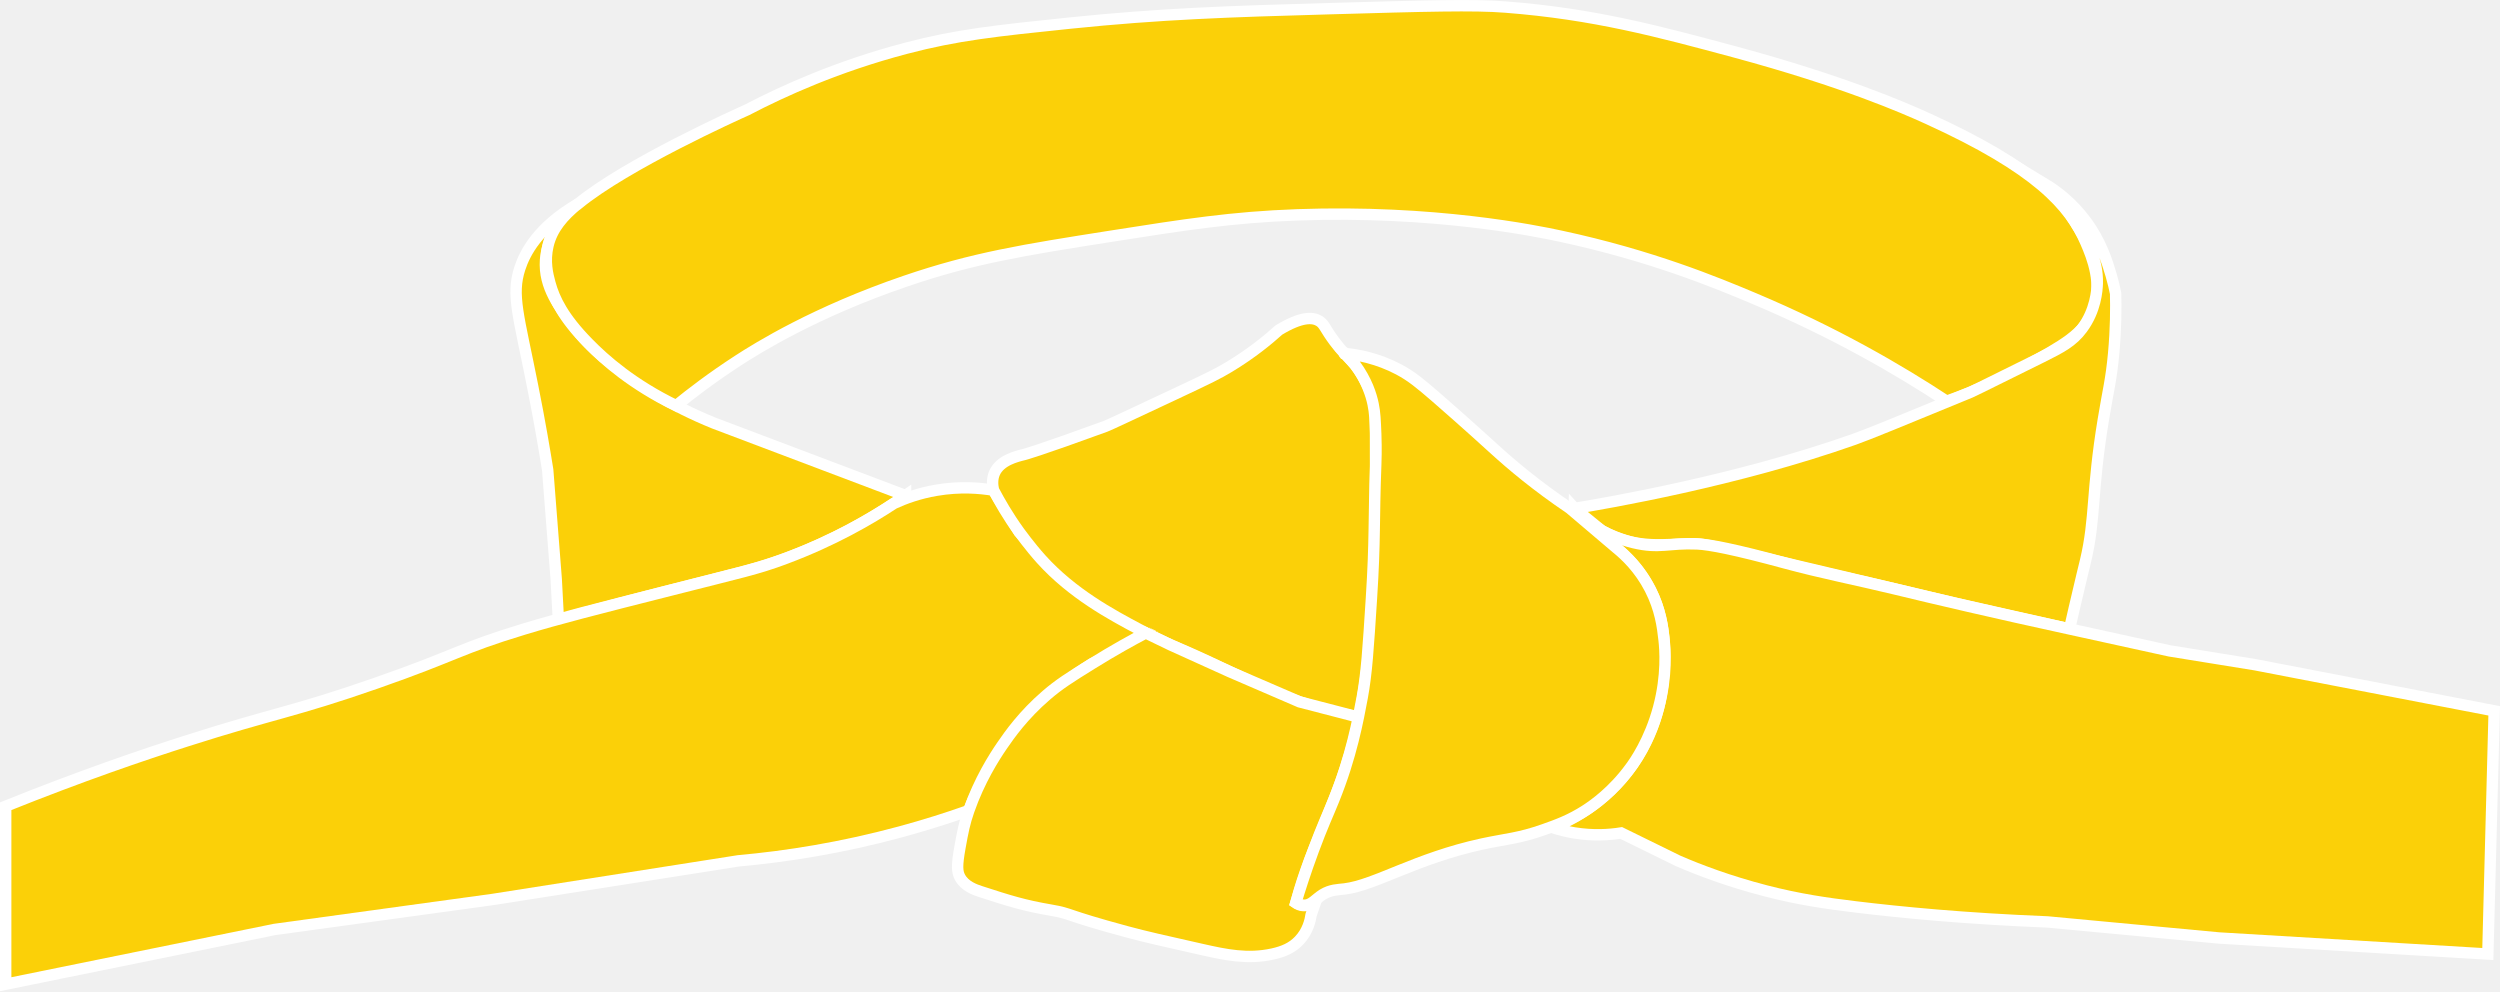
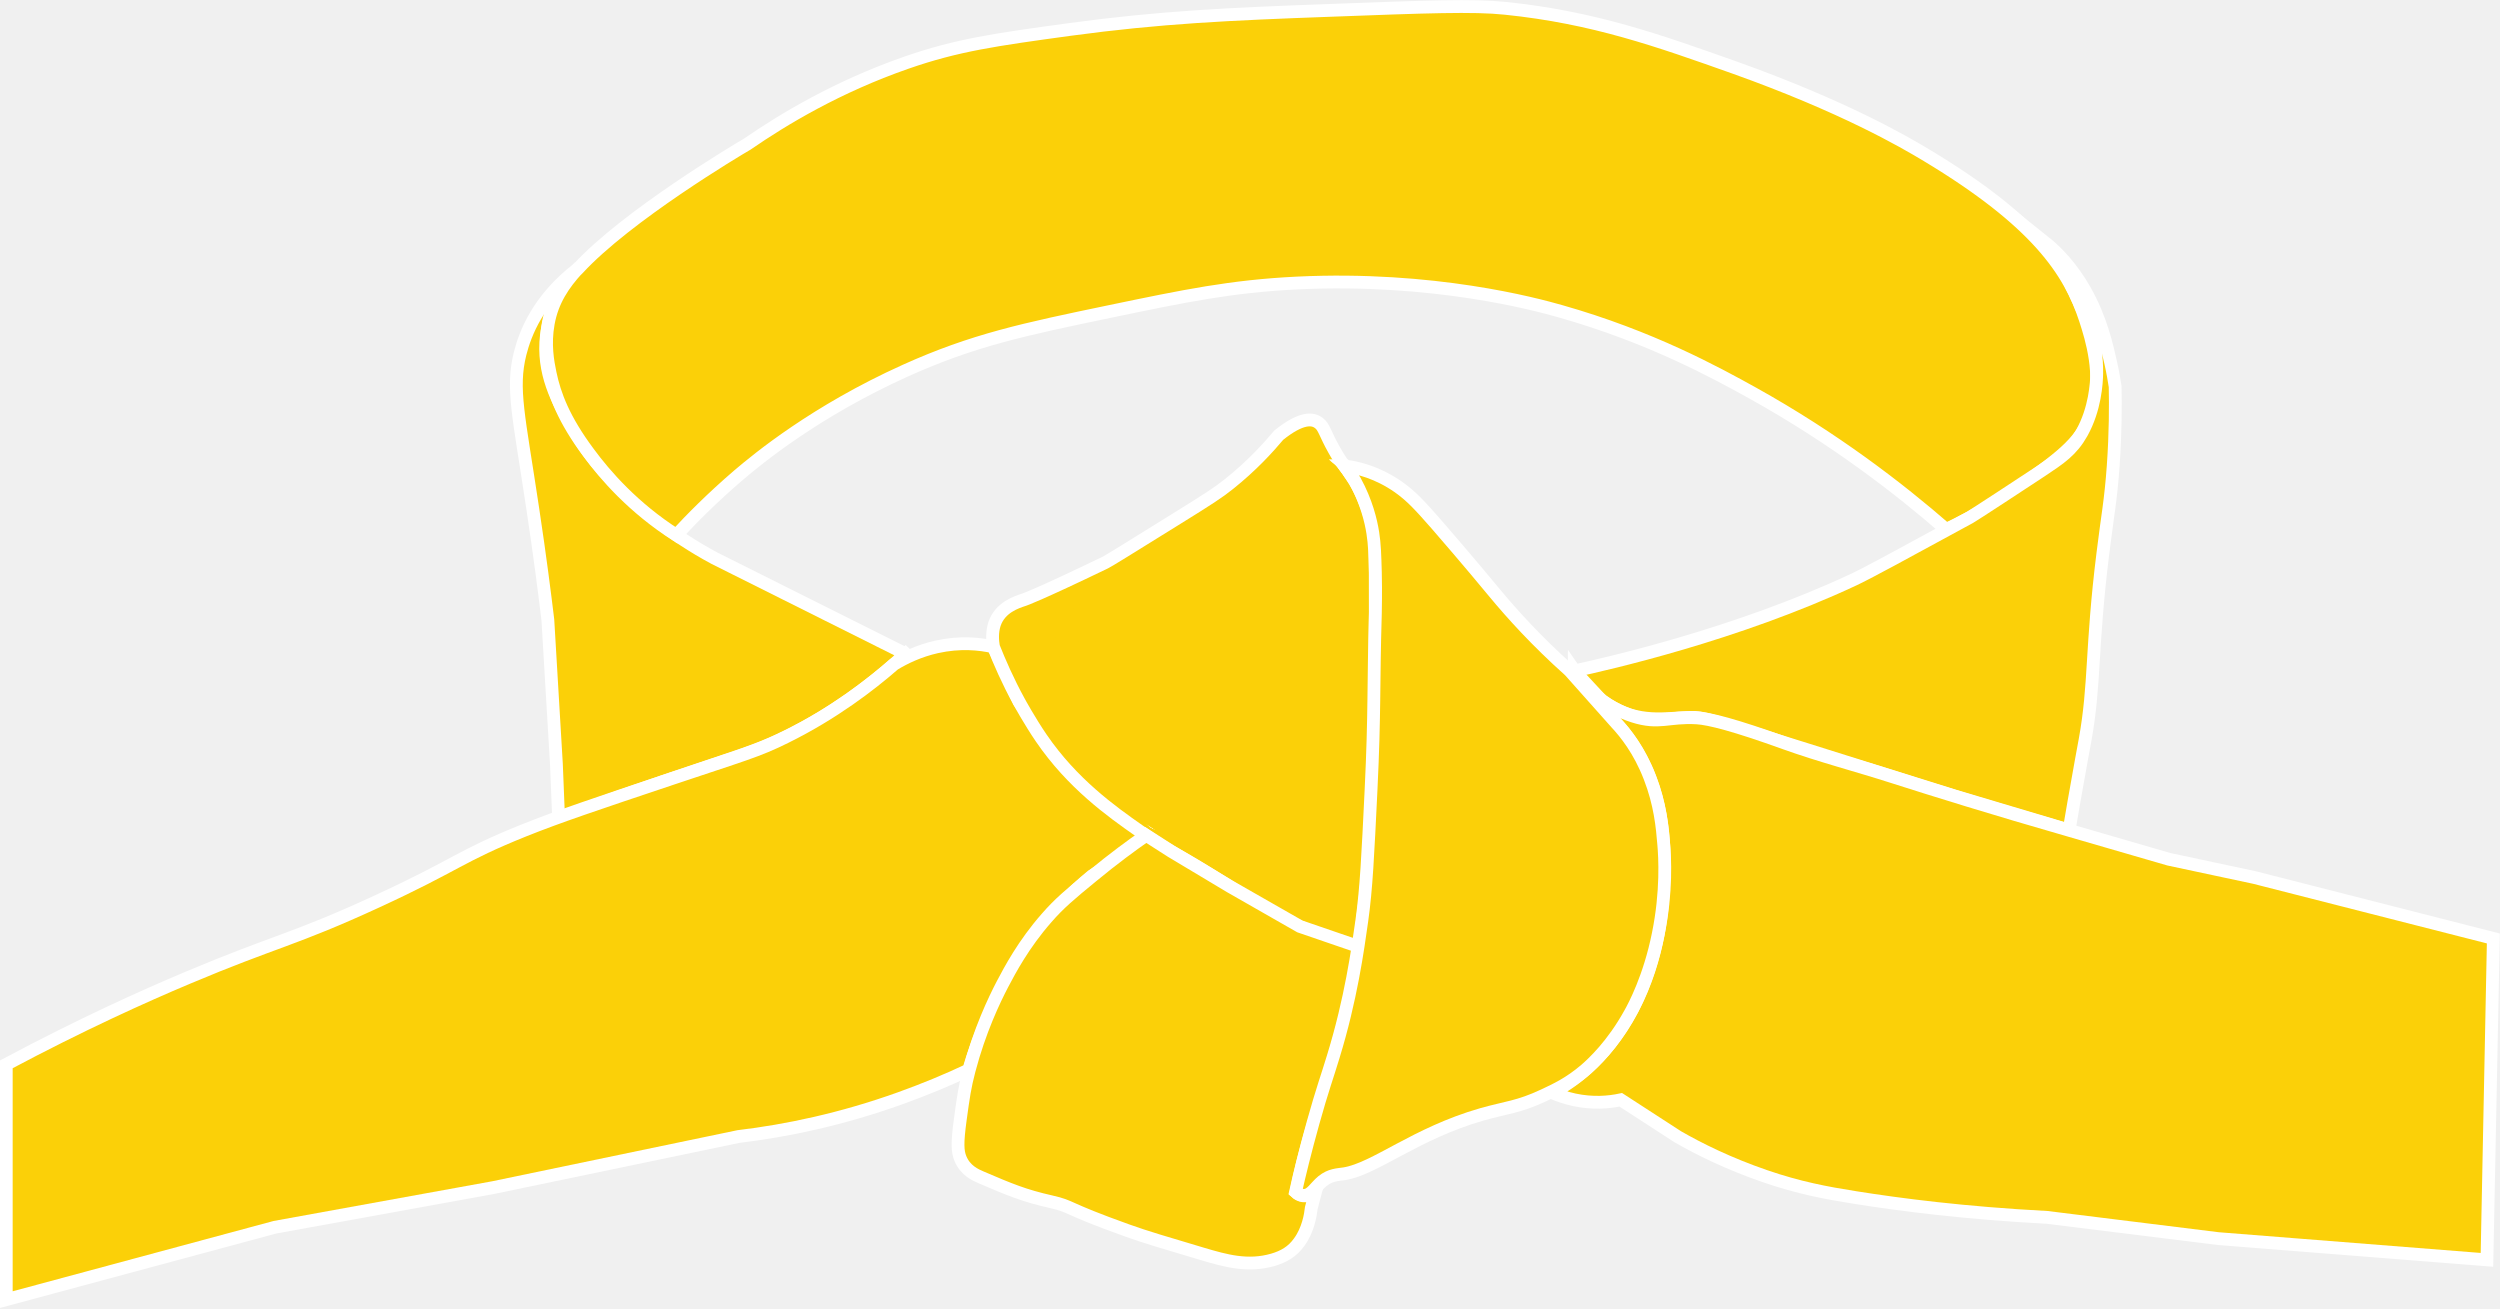
- <svg xmlns="http://www.w3.org/2000/svg" id="a" viewBox="0 0 219.7 87.1">
+ <svg xmlns="http://www.w3.org/2000/svg" id="a" viewBox="0 0 195.4 102.25">
  <defs>
    <style>.b{fill:#fff;}.c,.d{fill:#fbd008;}.d{stroke:#fff;stroke-miterlimit:10;}</style>
  </defs>
  <g>
-     <path class="d" d="M79.58,43.55c-5.61-2.12-11.21-4.24-16.82-6.36-3.83-1.55-6.6-3.37-8.41-4.75-2.06-1.56-3.08-2.69-3.77-3.58-1.39-1.8-2.81-3.63-2.64-6.02,.19-2.57,2.1-4.3,2.82-4.9-3.51,2.05-4.64,4.3-5.08,5.65-.76,2.34-.11,4.1,1.13,10.36,.63,3.15,1.06,5.72,1.32,7.34l.75,9.6,.19,3.58c2.06-.56,5.27-1.43,9.23-2.45,6.33-1.63,7.81-1.92,10.17-2.75,2.74-.96,6.65-2.63,11.11-5.73h0Z" />
-     <path class="d" d="M50.77,17.94c4.27-3.51,13.99-7.89,14.87-8.28,3.2-1.67,7.95-3.83,13.99-5.42,4.45-1.17,7.82-1.53,14.39-2.21,7.98-.82,13.96-1.02,22.88-1.27,8.41-.24,12.61-.36,15.39-.14,7.78,.6,13.47,2.14,20.19,3.95,9.51,2.57,14.83,4.9,16.9,5.84,9.61,4.37,12.54,7.68,13.93,10.92,.53,1.23,1.54,3.67,.61,6.03-.78,1.98-2.55,2.97-6.07,4.89-1.72,.93-3.99,2.03-6.78,3.01-4.19-2.76-9.87-6.06-16.95-9.04-3.28-1.38-9.02-3.76-16.95-5.46-2.21-.48-11.18-2.31-23.16-1.88-5.78,.21-9.89,.86-16.38,1.88-7.68,1.21-12.1,1.91-18.07,3.95-7.9,2.7-12.95,5.84-14.69,6.97-2.31,1.5-4.15,2.91-5.45,3.97-3.79-1.83-6.28-4.01-7.72-5.49-2.19-2.23-2.98-3.85-3.37-5.27-.21-.77-.5-1.92-.17-3.31,.36-1.52,1.35-2.62,2.59-3.64h.02Z" />
-     <path class="d" d="M138.37,44.68c2.83-.47,14.22-2.41,24.57-6.07,1.16-.41,4.19-1.65,10.23-4.14,0,0,.3-.12,6.27-3.09,1.68-.84,2.69-1.35,3.55-2.52,1.17-1.58,1.3-3.32,1.32-3.96,.05-2.12-.89-3.65-1.95-5.38-.95-1.55-1.97-2.67-2.69-3.38,1.16,.7,2.47,1.74,3.6,3.25,1.39,1.85,1.93,3.68,2.26,4.8,.19,.65,.31,1.2,.39,1.6,.03,1.23,.03,3.05-.17,5.25-.22,2.39-.49,3.27-.91,5.84-1.04,6.29-.68,8.7-1.56,12.39-.07,.31-.47,1.9-.99,4.16l-.42,1.84c-3.34-.75-6.68-1.51-10.03-2.26-1.78-.42-12.66-2.99-13.13-3.11-8.71-2.06-9.04-2.14-10.17-2.12-2.17,.05-4.56,.45-7.2-.85-1.39-.68-2.36-1.59-2.97-2.26h0Z" />
-     <path class="d" d="M87.3,43.08c-1.18-.2-2.93-.35-4.99,0-1.55,.26-2.82,.73-3.75,1.16-2.08,1.37-5.31,3.26-9.54,4.84-2.51,.94-3.83,1.19-9.99,2.76-6.65,1.68-9.97,2.53-12.97,3.44-5.77,1.75-5.86,2.26-12.99,4.75-7.31,2.55-8.93,2.61-16.66,5.08-3.83,1.22-9.32,3.09-15.91,5.74v15.64l23.63-4.81,19.2-2.64,21.56-3.39c4.24-.38,9.05-1.14,14.22-2.54,2.13-.58,4.14-1.21,6.02-1.88,.78-1.97,2.19-4.84,4.71-7.72,2.18-2.5,4.44-4.14,6.12-5.18l5.18-2.54c-1.88-1.02-4.05-2.36-6.31-4.14-2.14-1.68-3.88-3.38-5.27-4.9l-2.26-3.67h0Z" />
-     <path class="d" d="M138.37,44.68l2.43,1.98c.62,.32,1.56,.74,2.76,1.03,2.3,.55,3.06,0,5.59,.11,1.1,.05,3.33,.48,7.7,1.67,3.16,.86,6.39,1.49,9.57,2.26,3.62,.88,8.82,2.1,15.44,3.54,2.93,.64,5.87,1.29,8.8,1.93l7.54,1.22,20.99,4.05-.56,21.37-23.63-1.41-15.06-1.41c-7.29-.29-12.97-.85-16.85-1.32-2.57-.31-4.96-.65-7.91-1.41-3.25-.84-5.88-1.84-7.72-2.64l-4.99-2.45c-1.05,.17-2.47,.26-4.1,0-.72-.12-1.37-.29-1.93-.47,1.31-.51,4.59-2,7.06-5.55,2.42-3.49,2.66-6.94,2.73-8.19,.1-1.73,.28-5.02-1.79-8.19-1.09-1.67-2.41-2.71-3.29-3.29l-2.78-2.82h0Z" />
-     <path class="d" d="M118.81,31.76c-.45-.51-.88-.86-1.55-1.77-.83-1.11-.87-1.51-1.34-1.79-.55-.33-1.55-.4-3.53,.8-.92,.83-2.39,2.05-4.38,3.25-.98,.59-1.67,.93-4.8,2.4-3.86,1.81-5.79,2.72-6.07,2.82-6,2.19-7.13,2.47-7.13,2.47-.69,.17-2.12,.51-2.61,1.62-.24,.55-.18,1.12-.09,1.51,.52,.99,1.25,2.27,2.26,3.67,0,0,.93,1.29,1.93,2.4,2.73,3.03,6.18,4.88,8.61,6.17,3.05,1.61,2.74,1.26,6.28,2.92,4.24,1.98,4.93,2.41,6.73,3.07,2.63,.96,4.87,1.46,6.33,1.74,.29-1.59,.7-4.04,.99-7.06,.1-1.07,.34-3.74,.42-11.3,.02-2.22,.04-5.29,0-8.97-.57-1.99-1.38-3.2-2.05-3.95h0Z" />
-     <path class="d" d="M100.69,55.62c-1.18,.62-2.82,1.52-4.73,2.71-1.92,1.19-2.9,1.81-4.01,2.77-2.02,1.74-3.22,3.45-3.88,4.41-.72,1.05-2,3.06-2.93,5.72-.38,1.09-.52,1.81-.78,3.25-.29,1.61-.25,2.14,0,2.61,.43,.8,1.32,1.1,1.84,1.27,2.5,.81,3.75,1.21,6.14,1.62,1.96,.34,1.01,.37,6.71,1.91,1.63,.44,3.28,.81,6.57,1.55,2.08,.47,4.01,.88,6.21,.4,.96-.21,1.72-.54,2.33-1.18,.78-.81,.99-1.79,1.06-2.26l.56-1.62s-.27,.64-.92,.78c-.52,.11-.92-.16-.99-.21,.16-.59,.44-1.57,.85-2.75,.54-1.58,.93-2.39,1.84-4.66,.65-1.62,.99-2.47,1.34-3.46,.45-1.27,1.04-3.11,1.55-5.44l-5.24-1.36-6.14-2.65-5.19-2.35-2.19-1.06h0Z" />
-     <path class="d" d="M118.16,31.06c1.17,.11,2.91,.43,4.75,1.4,1.13,.6,1.87,1.22,3.32,2.47,2.73,2.38,4.8,4.27,5.15,4.59,1.47,1.34,3.64,3.17,6.57,5.15,1.37,1.16,2.74,2.33,4.11,3.49,.78,.63,2.02,1.79,2.95,3.6,.91,1.77,1.1,3.31,1.23,4.48,.09,.8,.28,3.1-.48,5.94-.77,2.88-2.11,4.79-2.47,5.27-1.55,2.13-3.26,3.31-3.92,3.74-1.39,.9-2.58,1.32-3.68,1.71-2.23,.79-3.31,.81-5.44,1.27-5.84,1.27-9.39,3.62-12.09,3.95-.59,.07-1.22,.06-1.92,.49-.64,.4-.98,.94-1.62,.94-.32,0-.58-.13-.74-.23,.32-1.07,.83-2.68,1.54-4.6,.79-2.14,1.29-3.18,1.78-4.4,1.55-3.82,2.15-7.1,2.51-9.03,.39-2.11,.53-4.3,.81-8.68,.34-5.28,.19-6.84,.38-11.76,.01-.27,.05-1.32,0-2.72-.05-1.17-.07-1.85-.23-2.61-.17-.82-.56-2.07-1.58-3.47l-.91-1h-.02Z" />
+     <path class="d" d="M70.79,51.11c-4.99-2.49-9.96-4.98-14.95-7.48-3.4-1.82-5.87-3.96-7.48-5.58-1.83-1.83-2.74-3.16-3.35-4.21-1.24-2.12-2.5-4.27-2.35-7.08,.17-3.02,1.87-5.06,2.51-5.76-3.12,2.41-4.12,5.06-4.52,6.64-.68,2.75-.1,4.82,1,12.18,.56,3.7,.94,6.72,1.17,8.63l.67,11.29,.17,4.21c1.83-.66,4.68-1.68,8.2-2.88,5.63-1.92,6.94-2.26,9.04-3.23,2.44-1.13,5.91-3.09,9.88-6.74h0Z" />
+     <path class="d" d="M45.18,21c3.8-4.13,12.44-9.28,13.22-9.73,2.84-1.96,7.07-4.5,12.44-6.37,3.96-1.38,6.95-1.8,12.79-2.6,7.09-.96,12.41-1.2,20.34-1.49,7.48-.28,11.21-.42,13.68-.16,6.92,.71,11.97,2.52,17.95,4.64,8.45,3.02,13.18,5.76,15.02,6.87,8.54,5.14,11.15,9.03,12.38,12.84,.47,1.45,1.37,4.31,.54,7.09-.69,2.33-2.27,3.49-5.4,5.75-1.53,1.09-3.55,2.39-6.03,3.54-3.72-3.24-8.77-7.12-15.07-10.63-2.92-1.62-8.02-4.42-15.07-6.42-1.96-.56-9.94-2.72-20.59-2.21-5.14,.25-8.79,1.01-14.56,2.21-6.83,1.42-10.76,2.25-16.06,4.64-7.02,3.17-11.51,6.87-13.06,8.19-2.05,1.76-3.69,3.42-4.84,4.67-3.37-2.15-5.58-4.71-6.86-6.45-1.95-2.62-2.65-4.53-3-6.2-.19-.91-.44-2.26-.15-3.89,.32-1.79,1.2-3.08,2.3-4.28h.02Z" />
+     <path class="d" d="M123.05,52.44c2.52-.55,12.64-2.83,21.84-7.14,1.03-.48,3.72-1.94,9.09-4.87,0,0,.27-.14,5.57-3.63,1.49-.99,2.39-1.59,3.16-2.96,1.04-1.86,1.16-3.9,1.17-4.66,.04-2.49-.79-4.29-1.73-6.33-.84-1.82-1.75-3.14-2.39-3.97,1.03,.82,2.2,2.05,3.2,3.82,1.24,2.18,1.72,4.33,2.01,5.64,.17,.76,.28,1.41,.35,1.88,.03,1.45,.03,3.59-.15,6.17-.2,2.81-.44,3.84-.81,6.87-.92,7.4-.6,10.23-1.39,14.57-.06,.36-.42,2.23-.88,4.89l-.37,2.16c-2.97-.88-5.94-1.78-8.92-2.66-1.58-.49-11.25-3.52-11.67-3.66-7.74-2.42-8.04-2.52-9.04-2.49-1.93,.06-4.05,.53-6.4-1-1.24-.8-2.1-1.87-2.64-2.66h0Z" />
+     <path class="d" d="M77.65,50.56c-1.05-.24-2.6-.41-4.44,0-1.38,.31-2.51,.86-3.33,1.36-1.85,1.61-4.72,3.83-8.48,5.69-2.23,1.11-3.4,1.4-8.88,3.24-5.91,1.98-8.86,2.97-11.53,4.04-5.13,2.06-5.21,2.66-11.55,5.58-6.5,3-7.94,3.07-14.81,5.97-3.4,1.43-8.28,3.63-14.14,6.75v18.39l21-5.66,17.07-3.1,19.16-3.99c3.77-.45,8.04-1.34,12.64-2.99,1.89-.68,3.68-1.42,5.35-2.21,.69-2.32,1.95-5.69,4.19-9.08,1.94-2.94,3.95-4.87,5.44-6.09l4.6-2.99c-1.67-1.2-3.6-2.77-5.61-4.87-1.9-1.98-3.45-3.97-4.68-5.76l-2.01-4.31h0Z" />
+     <path class="d" d="M123.05,52.44l2.16,2.33c.55,.38,1.39,.87,2.45,1.21,2.04,.65,2.72,0,4.97,.13,.98,.06,2.96,.56,6.84,1.96,2.81,1.01,5.68,1.75,8.51,2.66,3.22,1.03,7.84,2.47,13.72,4.16,2.6,.75,5.22,1.52,7.82,2.27l6.7,1.43,18.66,4.76-.5,25.12-21-1.66-13.39-1.66c-6.48-.34-11.53-1-14.98-1.55-2.28-.36-4.41-.76-7.03-1.66-2.89-.99-5.23-2.16-6.86-3.1l-4.44-2.88c-.93,.2-2.2,.31-3.64,0-.64-.14-1.22-.34-1.72-.55,1.16-.6,4.08-2.35,6.28-6.53,2.15-4.1,2.36-8.16,2.43-9.63,.09-2.03,.25-5.9-1.59-9.63-.97-1.96-2.14-3.19-2.92-3.87l-2.47-3.32h0Z" />
+     <path class="d" d="M105.66,37.25c-.4-.6-.78-1.01-1.38-2.08-.74-1.31-.77-1.78-1.19-2.1-.49-.39-1.38-.47-3.14,.94-.82,.98-2.12,2.41-3.89,3.82-.87,.69-1.48,1.09-4.27,2.82-3.43,2.13-5.15,3.2-5.4,3.32-5.33,2.57-6.34,2.9-6.34,2.9-.61,.2-1.88,.6-2.32,1.9-.21,.65-.16,1.32-.08,1.78,.46,1.16,1.11,2.67,2.01,4.31,0,0,.83,1.52,1.72,2.82,2.43,3.56,5.49,5.74,7.65,7.25,2.71,1.89,2.44,1.48,5.58,3.43,3.77,2.33,4.38,2.83,5.98,3.61,2.34,1.13,4.33,1.72,5.63,2.05,.26-1.87,.62-4.75,.88-8.3,.09-1.26,.3-4.4,.37-13.29,.02-2.61,.04-6.22,0-10.55-.51-2.34-1.23-3.76-1.82-4.64h0Z" />
+     <path class="d" d="M89.56,65.3c-1.05,.73-2.51,1.79-4.2,3.19-1.71,1.4-2.58,2.13-3.56,3.26-1.8,2.05-2.86,4.06-3.45,5.18-.64,1.23-1.78,3.6-2.6,6.72-.34,1.28-.46,2.13-.69,3.82-.26,1.89-.22,2.52,0,3.07,.38,.94,1.17,1.29,1.64,1.49,2.22,.95,3.33,1.42,5.46,1.9,1.74,.4,.9,.44,5.96,2.25,1.45,.52,2.92,.95,5.84,1.82,1.85,.55,3.56,1.03,5.52,.47,.85-.25,1.53-.63,2.07-1.39,.69-.95,.88-2.1,.94-2.66l.5-1.9c-.02,.06-.24,.75-.82,.92-.46,.13-.82-.19-.88-.25,.14-.69,.39-1.85,.76-3.23,.48-1.86,.83-2.81,1.64-5.48,.58-1.9,.88-2.9,1.19-4.07,.4-1.49,.92-3.66,1.38-6.4l-4.66-1.6-5.46-3.12-4.61-2.76-1.95-1.25h0Z" />
+     <path class="d" d="M105.09,36.42c1.04,.13,2.59,.51,4.22,1.65,1,.71,1.66,1.43,2.95,2.9,2.43,2.8,4.27,5.02,4.58,5.4,1.31,1.58,3.24,3.73,5.84,6.05,1.22,1.36,2.44,2.74,3.65,4.1,.69,.74,1.8,2.1,2.62,4.23,.81,2.08,.98,3.89,1.09,5.27,.08,.94,.25,3.64-.43,6.98-.68,3.39-1.88,5.63-2.2,6.2-1.38,2.5-2.9,3.89-3.48,4.4-1.24,1.06-2.29,1.55-3.27,2.01-1.98,.93-2.94,.95-4.84,1.49-5.19,1.49-8.35,4.26-10.75,4.64-.52,.08-1.08,.07-1.71,.58-.57,.47-.87,1.11-1.44,1.11-.28,0-.52-.15-.66-.27,.28-1.26,.74-3.15,1.37-5.41,.7-2.52,1.15-3.74,1.58-5.17,1.38-4.49,1.91-8.35,2.23-10.62,.35-2.48,.47-5.06,.72-10.2,.3-6.21,.17-8.04,.34-13.83,0-.32,.04-1.55,0-3.2-.04-1.38-.06-2.18-.2-3.07-.15-.96-.5-2.43-1.4-4.08l-.81-1.18h-.02Z" />
  </g>
-   <path class="b" d="M102.07,55.52c1.93,0,1.93-3,0-3s-1.93,3,0,3h0Z" />
-   <path class="b" d="M102.07,55.49c1.93,0,1.93-3,0-3s-1.93,3,0,3h0Z" />
-   <path class="b" d="M102,55.49c1.93,0,1.93-3,0-3s-1.93,3,0,3h0Z" />
-   <path class="b" d="M102,55.49c1.93,0,1.93-3,0-3s-1.93,3,0,3h0Z" />
-   <path class="b" d="M102.04,55.45c1.93,0,1.93-3,0-3s-1.93,3,0,3h0Z" />
-   <path class="b" d="M102.07,55.45c1.93,0,1.93-3,0-3s-1.93,3,0,3h0Z" />
-   <path class="b" d="M104.7,54.44c2.91,.03,5.85-.47,8.56-1.52,.41-.16,.83-.3,1.18-.57,.55-.43,.76-1.11,.63-1.78-.17-.85-1.02-1.4-1.69-1.86-1.21-.82-2.6-1.39-3.95-1.89-.81-.3-1.63-.51-2.5-.57-.43-.03-.9,0-1.31,.1-.61,.14-1.03,.49-1.4,.99-.47,.63-.13,1.7,.54,2.05,.78,.41,1.55,.14,2.05-.54-.59,.36-.72,.49-.39,.39-.14,.02-.16,.02-.04,0,.16,0,.32-.01,.48,0,.08,0,.16,0,.24,.02-.14-.02-.11-.02,.07,.02,.16,.03,.31,.07,.47,.11,.65,.17,1.27,.42,1.89,.68,.1,.04,.1,.04,0,0,.07,.03,.14,.06,.22,.09,.17,.07,.33,.15,.5,.23,.28,.13,.56,.28,.84,.43s.54,.31,.8,.49c.13,.09,.26,.18,.38,.27-.1-.07-.08-.05,.06,.06,.18,.19,.14,.1-.13-.26v-.8l.06-.15,.54-.54c-.13,.08-.14,.09,0,.03-.1,.04-.2,.08-.3,.12-.15,.06-.31,.12-.46,.17-.36,.13-.72,.25-1.09,.36-.68,.2-1.37,.38-2.06,.51-.78,.15-1.16,.21-1.87,.28-.76,.07-1.52,.1-2.29,.09s-1.54,.69-1.5,1.5,.66,1.49,1.5,1.5h0Z" />
-   <path class="b" d="M94.3,43.74c1.93,0,1.93-3,0-3s-1.93,3,0,3h0Z" />
-   <path class="b" d="M93.54,43.57s.04,.02,.06,.04l-.3-.23s.06,.06,.09,.1l-.23-.3c.06,.08,.1,.16,.16,.24,.08,.11,.19,.28,.31,.39,.05,.05,.13,.1,.17,.13,.03,.02,.11,.1,.17,.13,.01,0,.02,.01,.03,.02,.12,.06,.26,.12,.39,.16,.03,0,.05,.02,.08,.02,.12,.02,.29,.05,.42,.06,.01,0,.03,0,.04,0,.18,0,.38-.02,.55-.08s.34-.12,.49-.21c.12-.08,.23-.18,.35-.27,.03-.02,.05-.05,.08-.07,.04-.04,.08-.08,.11-.13,.11-.14,.23-.29,.33-.43,.01-.02,.03-.04,.04-.06,0-.01,.01-.03,.02-.04,.06-.11,.12-.26,.16-.38,0-.03,.02-.05,.02-.08-.05,.29,.06-.3,.05-.42,0-.07-.02-.15-.03-.22,0-.07-.01-.15-.03-.22-.03-.14-.1-.29-.18-.41-.06-.09-.17-.24-.25-.32h0c-.1-.09-.2-.17-.31-.25-.07-.04-.14-.07-.22-.1s-.16-.08-.25-.1c-.26-.05-.52-.08-.79-.1-.14-.01-.28-.02-.42,0s-.29,.03-.42,.06c-.02,0-.04,0-.05,.01h-.03l-.02,.02-.36,.15-.03,.02c-.06,.04-.11,.08-.17,.13-.06,.04-.11,.08-.16,.13l-.02,.02-.23,.3s-.01,.02-.02,.03c-.11,.17-.17,.36-.18,.56-.04,.2-.04,.4,.03,.6,.05,.2,.14,.37,.27,.51,.11,.16,.25,.29,.42,.39l.36,.15c.27,.07,.53,.07,.8,0l.36-.15c.23-.13,.4-.31,.54-.54,0-.01,.01-.02,.02-.03l-.23,.3s.02-.02,.04-.03l-.3,.23s.03-.02,.04-.02l-.36,.15s.07-.02,.1-.03l-.4,.05c.22-.03,.46,0,.69,.03l-.4-.05c.07,0,.14,.02,.2,.04l-.36-.15s.03,.01,.05,.02l-.3-.23s.02,.01,.03,.02l-.23-.3s.01,.02,.02,.03l-.15-.36s0,.02,.01,.04l-.05-.4s0,.03,0,.04l.05-.4s-.01,.05-.02,.08l.15-.36c-.04,.09-.11,.17-.17,.25l.23-.3c-.06,.07-.12,.14-.19,.2l.3-.23s-.08,.05-.13,.07l.36-.15s-.09,.03-.14,.04l.4-.05s-.08,0-.12,0l.4,.05s-.05-.01-.08-.02l.36,.15s-.05-.03-.08-.04l.3,.23s-.07-.06-.09-.1l.23,.3c-.05-.07-.1-.15-.15-.22-.2-.29-.39-.52-.7-.69-.17-.11-.36-.17-.56-.18-.2-.04-.4-.04-.6,.03-.2,.05-.37,.14-.51,.27-.16,.11-.29,.25-.39,.42l-.15,.36c-.07,.27-.07,.53,0,.8l.15,.36c.13,.23,.31,.4,.54,.54h0Z" />
-   <path class="c" d="M94.67,44.04c1.93,0,1.93-3,0-3s-1.93,3,0,3h0Z" />
-   <path class="c" d="M93.93,40.17c-.21,.07-.42,.14-.64,.22-.32,.11-.57,.23-.81,.46-.41,.39-.54,1.02-.4,1.56,.22,.83,1.05,1.31,1.82,1.55,.18,.06,.37,.1,.55,.13,.31,.05,.63,.12,.95,.12,.41,0,.87-.09,1.21-.33,.27-.18,.48-.37,.65-.65,.19-.32,.22-.58,.27-.94,0-.21-.04-.4-.13-.58-.06-.19-.16-.35-.31-.48-.26-.26-.69-.46-1.06-.44s-.79,.14-1.06,.44l-.23,.3c-.14,.23-.2,.49-.2,.76v.04l.05-.4s-.01,.05-.02,.07l.15-.36s-.03,.06-.05,.09l.23-.3s-.06,.07-.1,.1l.3-.23s-.08,.05-.13,.07l.36-.15c-.05,.02-.1,.03-.15,.04l.4-.05c-.13,.02-.26,0-.4,0l.4,.05c-.38-.05-.76-.12-1.11-.26l.36,.15c-.13-.06-.26-.13-.38-.22l.3,.23s-.08-.06-.12-.1l.23,.3s-.03-.04-.04-.06l.15,.36v-.03l.04,.4v-.03l-.06,.4v-.03l-.15,.36,.02-.03-.23,.3,.02-.02-.3,.23s.03-.02,.05-.03l-.36,.15c.24-.09,.47-.16,.71-.24,.37-.13,.69-.34,.9-.69,.19-.32,.27-.8,.15-1.16s-.34-.71-.69-.9-.77-.28-1.16-.15h0Z" />
-   <path class="c" d="M95.49,40.59c-.29-.14-.5-.22-.82-.23-.29,0-.58,.08-.83,.22-.39,.22-.7,.61-.82,1.04-.09,.32-.13,.74-.11,1.08,.05,.61,.24,1.14,.67,1.59,.34,.35,.75,.55,1.2,.72,.64,.24,1.38,.23,2.03,.08s1.3-.52,1.76-1c.27-.29,.44-.66,.44-1.06,0-.37-.16-.81-.44-1.06s-.66-.46-1.06-.44-.79,.15-1.06,.44c-.07,.08-.15,.14-.23,.21l.3-.23c-.15,.12-.32,.21-.49,.29l.36-.15c-.18,.07-.36,.12-.55,.15l.4-.05c-.21,.03-.41,.03-.62,0l.4,.05c-.18-.03-.34-.07-.51-.14l.36,.15c-.13-.06-.25-.12-.37-.21l.3,.23c-.06-.05-.12-.11-.17-.17l.23,.3c-.04-.05-.07-.11-.1-.17l.15,.36c-.03-.08-.05-.16-.07-.24l.05,.4c-.02-.2,0-.4,.02-.6l-.05,.4s.01-.09,.03-.13l-.15,.36s.02-.05,.04-.08l-.23,.3s.03-.04,.06-.05l-.3,.23,.03-.02-.36,.15h.04l-.4,.04h.04l-.4-.06h.04l-.36-.15,.03,.02c.37,.18,.75,.26,1.16,.15,.35-.1,.73-.36,.9-.69,.18-.35,.28-.77,.15-1.16-.12-.36-.34-.73-.69-.9h0Z" />
-   <path class="c" d="M94.37,40.6l-.15,.26c-.11,.17-.17,.36-.18,.56-.04,.2-.04,.4,.03,.6,.05,.2,.14,.37,.27,.51,.11,.16,.25,.29,.42,.39l.36,.15c.27,.07,.53,.07,.8,0l.36-.15c.23-.13,.4-.31,.54-.54l.15-.26c.11-.17,.17-.36,.18-.56,.04-.2,.04-.4-.03-.6-.05-.2-.14-.37-.27-.51-.11-.16-.25-.29-.42-.39l-.36-.15c-.27-.07-.53-.07-.8,0l-.36,.15c-.23,.13-.4,.31-.54,.54h0Z" />
-   <path class="c" d="M105.17,46.24c-.5,.26-.96,.61-1.36,1.01-1.16,1.18,.37,3.33,1.82,2.36,1.12-.75,1.99-2,1.24-3.36-.66-1.19-2.42-1.38-3.6-1.01-1.33,.42-2.28,1.64-2,3.07,.22,1.14,1.15,2.04,2.18,2.52,2.13,1,4.78,1.07,7.05,.57,1.16-.25,2.32-.71,3.23-1.49,.96-.82,1.58-2.18,1.04-3.4-.61-1.37-2.21-1.84-3.59-1.58-1.3,.25-2.28,1.2-3.1,2.18l2.56,1.06c-.04-.7,.06-1.34-.55-1.93-.57-.55-1.39-.71-2.15-.52-1.12,.28-2.12,1.13-2.59,2.19l2.8,.76c0-.49,.05-.94,.16-1.42l-2.95-.4c0,1.03-.19,2.25,.09,3.25,.35,1.26,1.63,1.82,2.84,1.51,1.81-.46,3.54-1.98,4.67-3.41l-2.51-.66c.28,1.31-.7,3.39,.79,4.26,1.69,.99,2.93-1.22,3.76-2.33l-2.74-.36,1.39,3.34c.66,1.6,2.73,1.32,2.95-.4,.07-.59,.09-1.16,.04-1.75l-2.95,.4c.02,.1,.11,.77,.09,.75-.03-.02,.04-.09,.06-.1,.23-.1,.23-.05,.02-.06-.56,0-1.31,0-1.94,0h-2.17c-.42,0-1.11,.14-1.45-.15l-1.06,2.56c.86,.03,1.71,.04,2.57,.03v-3c-.96,.03-2,.11-2.91-.21l.66,.39-.12-.11,.39,.66-.03-.13v.8l.04-.13-.39,.66c-.37,.15-.43,.19-.18,.12,1.88-.45,1.08-3.35-.8-2.89-.68,.16-1.32,.61-1.53,1.31-.26,.88,.15,1.76,.98,2.14,1.16,.53,2.65,.43,3.89,.39,1.93-.06,1.94-3.04,0-3-.86,.02-1.71,0-2.57-.03-1.26-.05-2.04,1.7-1.06,2.56s1.97,1.02,3.21,1.03c1.17,0,2.33,0,3.5,0s2.28,0,3.12-.89c.92-.98,.83-2.3,.57-3.51-.35-1.63-3.08-1.3-2.95,.4,.05,.59,.03,1.17-.04,1.75l2.95-.4-1.39-3.34c-.52-1.25-1.93-1.44-2.74-.36-.18,.24-.37,.48-.55,.71-.1,.12-.2,.24-.29,.36-.06,.07-.29,.26-.19,.22l1.16-.15-.13-.04,1.05,1.05c-.14-.38,0-1.04,.03-1.49,.04-.63,0-1.25-.13-1.87-.22-1.03-1.81-1.54-2.51-.66-.76,.96-1.64,1.76-2.71,2.35-.12,.06-.23,.13-.35,.19-.27,.14-.11,0-.2,.08-.09,.02-.11,.03-.04,.02,.34-.06,.61,.14,.81,.59-.04,.05,0,.02,0-.11,.1-.75,0-1.59,0-2.35,0-1.66-2.58-2.08-2.95-.4-.16,.73-.25,1.47-.27,2.22-.02,1.4,2.17,2.16,2.8,.76,.13-.29,.21-.46,.43-.63,.26-.21-.25,.24,.2-.12h-.03c.42-.09,.26-.15-.48-.18l-.39-.66c.01-.31,0-.33-.02-.05-.03,.13-.04,.26-.01,.4,.04,.6,.35,1.14,.92,1.37,.52,.21,1.25,.15,1.64-.31,.41-.49,.84-1.08,1.44-1.33,.08-.03,.29-.09,.48-.05-.16-.04,.05,0,.08,.07l-.05-.02c-.12-.11-.17-.25-.16-.4-.15-.15,.14-.15-.1,.03-.04,.03-.11,.12-.14,.15-.23,.21-.58,.37-.86,.48-.63,.25-1.32,.41-2,.48-1.28,.12-2.84,.12-4.02-.44-.26-.12-.47-.29-.62-.42-.14-.12-.03-.13-.06-.11,0,0-.06,.38-.05,.4,.04,.13-.24-.05,.03,.03,.03,0,.29-.03,.33-.03,.04,0,.08,0,.12,.03,.48,.16,.35-.21-.39-1.11v-.04c.08-.06,.04-.03-.11,.08l1.82,2.36c.24-.24,.44-.38,.75-.55,.72-.38,.93-1.38,.54-2.05-.43-.73-1.33-.91-2.05-.54h0Z" />
-   <path class="c" d="M103.48,50.99c-.27,.54-.37,1.11-.22,1.7,.11,.43,.36,.87,.7,1.17,.84,.75,2.03,.82,3,.29,.66-.36,1.13-1.01,1.02-1.79-.11-.83-.8-1.3-1.58-1.44-.85-.15-1.87-.29-2.66,.18-.72,.43-1.05,1.28-.85,2.09s1.01,1.4,1.83,1.39,1.46-.68,1.5-1.5c.07-1.25-1.19-2.03-2.28-2.21-.48-.08-.96-.13-1.41,.14-.51,.31-.79,.81-.82,1.4-.02,.52,.06,1.04,.31,1.5,.52,.95,1.62,1.21,2.62,1.21,.88,0,1.72-.2,2.58-.32l-.4,.05c.11-.01,.21-.01,.31,0l-.4-.05s.09,.02,.13,.04l-.36-.15s.07,.04,.1,.06l-.3-.23s.06,.05,.09,.08l-.23-.3s.06,.09,.09,.15l-.15-.36v.05l-.04-.4s0,.07,0,.11l.05-.4v.06c-.22,.76,.24,1.66,1.03,1.85s1.63-.24,1.85-1.05c.3-1.14-.51-2.27-1.66-2.42-.69-.09-1.35,.13-2.03,.22l.4-.05c-.53,.07-1.08,.11-1.61,.04l.4,.05c-.12-.02-.24-.05-.35-.09l.36,.15c-.09-.04-.17-.08-.25-.14l.3,.23s-.08-.08-.12-.13l.23,.3c-.04-.06-.07-.11-.09-.17l.15,.36c-.02-.07-.04-.13-.05-.19l.05,.4c-.02-.15-.02-.3-.02-.46l-.05,.4v-.04l-.14,.36,.02-.04-.54,.54,.04-.03-.36,.15h.05l-.4,.05s.08,0,.13,.01l-.4-.05c.25,.03,.48,.1,.71,.19l-.36-.15c.12,.05,.23,.11,.34,.19l-.3-.23s.08,.08,.12,.13l-.23-.3s.04,.06,.05,.1l-.15-.36,.02,.05-.05-.4s0,.07,0,.11l1.5-1.5h-.05l.4,.05s-.07-.01-.1-.02l.36,.15s-.06-.03-.09-.05l.3,.23s-.05-.05-.07-.07l.23,.3s-.04-.06-.05-.09l.15,.36s-.02-.07-.03-.1l.05,.4s0-.07,0-.1l-.05,.4v-.05l-.14,.36s.03-.06,.05-.09l-.23,.3s.04-.05,.07-.07l-.3,.23s.08-.06,.13-.08l-.36,.15c.07-.03,.14-.04,.21-.06l-.4,.05c.33-.04,.67,0,.99,.04l-.4-.05c.2,.03,.41,.06,.6,.13l-.36-.15,.04,.02-.3-.23,.04,.03-.23-.3,.02,.04-.2-.76v.04l.21-.76-.02,.04,.23-.3s-.08,.08-.13,.11l.3-.23c-.09,.06-.18,.11-.27,.15l.36-.15c-.1,.04-.2,.07-.3,.08l.4-.05c-.1,.01-.2,.01-.31,0l.4,.05c-.08-.01-.16-.03-.24-.06l.36,.15c-.07-.03-.14-.07-.2-.12l.3,.23c-.06-.05-.11-.1-.16-.16l.23,.3c-.05-.06-.08-.13-.12-.2l.15,.36c-.03-.07-.05-.14-.07-.22l.05,.4c-.01-.08-.01-.15,0-.22l-.05,.4c.01-.08,.03-.14,.06-.22l-.15,.36,.03-.05c.18-.36,.26-.76,.15-1.16-.1-.35-.36-.73-.69-.9-.68-.36-1.67-.21-2.05,.54h0Z" />
-   <path class="c" d="M101.67,54.52c1.93,0,1.93-3,0-3s-1.93,3,0,3h0Z" />
-   <path class="c" d="M101.44,54.89c1.93,0,1.93-3,0-3s-1.93,3,0,3h0Z" />
-   <path class="c" d="M101.52,55.23c1.93,0,1.93-3,0-3s-1.93,3,0,3h0Z" />
-   <path class="c" d="M101.89,55.41c1.93,0,1.93-3,0-3s-1.93,3,0,3h0Z" />
-   <path class="c" d="M102.33,55.63c1.93,0,1.93-3,0-3s-1.93,3,0,3h0Z" />
-   <path class="c" d="M116.22,33.45c1.93,0,1.93-3,0-3s-1.93,3,0,3h0Z" />
-   <path class="c" d="M116.63,33.89c1.93,0,1.93-3,0-3s-1.93,3,0,3h0Z" />
+   <path class="b" d="M90.79,64.93c1.93,0,1.93-3,0-3s-1.93,3,0,3h0Z" />
+   <path class="b" d="M90.79,64.88c1.93,0,1.93-3,0-3s-1.93,3,0,3h0Z" />
+   <path class="b" d="M90.72,64.88c1.93,0,1.93-3,0-3s-1.93,3,0,3h0Z" />
+   <path class="b" d="M90.72,64.88c1.93,0,1.93-3,0-3s-1.93,3,0,3h0Z" />
+   <path class="b" d="M90.75,64.84c1.93,0,1.93-3,0-3s-1.93,3,0,3h0Z" />
+   <path class="b" d="M90.79,64.84c1.93,0,1.93-3,0-3s-1.93,3,0,3h0Z" />
+   <path class="b" d="M93.12,63.65c2.82,.03,5.59-.68,8.09-1.97,.37-.19,.7-.39,.95-.72,.37-.48,.45-1.08,.3-1.66-.19-.73-.86-1.33-1.41-1.8-1.01-.86-2.15-1.55-3.33-2.14-1.49-.74-4.16-1.57-5.18,.34-.37,.69-.2,1.66,.54,2.05,.7,.37,1.66,.2,2.05-.54-.08,.09-.16,.17-.26,.25-.21,.08-.24,.11-.08,.07-.14,.02-.16,.02-.05,.02,.07,0,.14,0,.21,0,.18,.01,.19,.01,.02,0,.09,.02,.19,.04,.28,.06,.14,.04,.28,.08,.42,.13,.09,.03,.18,.07,.28,.1-.13-.05-.11-.04,.05,.03,.13,.07,.27,.13,.4,.2,.28,.14,.56,.29,.83,.45,.53,.3,1.05,.62,1.53,.98-.21-.16,.05,.04,.11,.1,.12,.1,.24,.2,.35,.31s.23,.22,.34,.34c.06,.07,.13,.13,.19,.2-.24-.23-.2-.51,.12-.84,.28-.91,.35-.77-.12-.53-.13,.07-.26,.13-.39,.2-.17,.09-.35,.17-.53,.25-.43,.2,.26-.1-.18,.08-.62,.25-1.26,.46-1.9,.63-.32,.08-.64,.16-.97,.22-.14,.03-.28,.05-.42,.07-.09,.02-.19,.03-.28,.04,.17-.02,.16-.02-.02,0-.65,.07-1.3,.11-1.96,.1-.78,0-1.54,.7-1.5,1.5s.66,1.49,1.5,1.5h0Z" />
+   <path class="b" d="M83.87,51.08c1.93,0,1.93-3,0-3s-1.93,3,0,3h0Z" />
+   <path class="b" d="M83.12,50.91h.01l-.3-.23s.05,.04,.07,.07l-.23-.3c.06,.08,.1,.16,.14,.25,.1,.19,.23,.38,.38,.53l.03,.02c.08,.07,.22,.18,.31,.24,.07,.05,.17,.08,.24,.11,.09,.04,.16,.08,.24,.09,.37,.06,.36,.07,.66,.03,.08-.01,.18-.01,.27-.04,.14-.05,.28-.11,.42-.18,.16-.08,.31-.2,.43-.33,.17-.17,.31-.38,.43-.59,.03-.05,.06-.11,.09-.16,.06-.13,.12-.27,.17-.41,.05-.15,.06-.34,.08-.49,.03-.31-.08-.61-.21-.88-.13-.25-.38-.5-.62-.63-.15-.08-.32-.15-.49-.19-.2-.04-.4-.06-.6-.08-.14-.02-.29-.03-.43-.02-.15,.01-.31,.02-.46,.07-.01,0-.02,0-.03,.01l-.36,.15h-.02c-.23,.15-.51,.4-.62,.65-.11,.17-.17,.36-.18,.56-.04,.2-.04,.4,.03,.6,.05,.2,.14,.37,.27,.51,.11,.16,.25,.29,.42,.39l.36,.15c.27,.07,.53,.07,.8,0l.36-.15c.23-.13,.4-.31,.54-.54,0-.02,.02-.04,.03-.05l-.23,.3s.02-.02,.03-.03l-.3,.23s.03-.02,.05-.03l-.36,.15s.05-.02,.08-.02l-.4,.05c.16-.02,.33,0,.49,.02l-.4-.05c.09,.01,.19,.02,.27,.05l-.36-.15s.04,.02,.05,.03l-.3-.23s.02,.01,.02,.02l-.23-.3s.02,.03,.03,.05l-.15-.36s0,.03,.01,.05l-.05-.4s0,.05,0,.07l.05-.4s-.02,.07-.03,.11l.15-.36c-.06,.14-.14,.28-.23,.4l.23-.3s-.08,.09-.13,.13l.3-.23s-.06,.04-.09,.06l.36-.15s-.06,.02-.1,.03l.4-.05s-.04,0-.07,0l.4,.05s-.04,0-.06-.02l.36,.15s-.05-.02-.07-.04l.3,.23s-.05-.04-.07-.07l.23,.3c-.07-.09-.11-.19-.16-.29-.02-.05-.05-.09-.08-.13-.24-.34-.29-.38-.62-.62-.17-.11-.36-.17-.56-.18-.2-.04-.4-.04-.6,.03-.2,.05-.37,.14-.51,.27-.16,.11-.29,.25-.39,.42l-.15,.36c-.07,.27-.07,.53,0,.8l.15,.36c.13,.23,.31,.4,.54,.54h0Z" />
+   <path class="c" d="M84.2,51.43c1.93,0,1.93-3,0-3s-1.93,3,0,3h0Z" />
+   <path class="c" d="M83.15,47.54c-.19,.09-.38,.17-.57,.26-.29,.13-.52,.38-.68,.66-.23,.39-.25,.85-.14,1.28,.1,.39,.37,.75,.68,1,.16,.13,.32,.27,.51,.37s.37,.17,.56,.25c.16,.06,.32,.11,.48,.14,.29,.07,.6,.13,.9,.14,.54,0,1.04-.21,1.43-.57,.14-.13,.27-.3,.35-.47,.18-.35,.22-.56,.25-.95,0-.21-.04-.4-.13-.58-.06-.19-.16-.35-.31-.48-.26-.26-.69-.46-1.06-.44s-.79,.14-1.06,.44l-.23,.3c-.14,.23-.2,.49-.2,.76v.04l.05-.4s-.02,.09-.03,.13l.15-.36c-.02,.05-.05,.1-.08,.14l.23-.3s-.05,.06-.09,.09l.3-.23s-.06,.04-.1,.06l.36-.15s-.09,.03-.14,.04l.4-.05c-.08,0-.16,0-.24,0l.4,.05c-.29-.04-.59-.11-.86-.22l.36,.15c-.14-.06-.27-.13-.38-.22l.3,.23c-.08-.07-.16-.14-.23-.22l.23,.3s-.04-.05-.05-.08l.15,.36s-.02-.06-.03-.09l.05,.4v-.03l-.05,.4v-.03l-.15,.36s.02-.04,.03-.05l-.23,.3,.02-.02-.3,.23c.2-.12,.44-.2,.66-.3,.17-.09,.32-.22,.42-.39,.13-.14,.22-.31,.27-.51,.06-.2,.07-.4,.03-.6,0-.2-.07-.39-.18-.56-.21-.32-.51-.6-.9-.69l-.4-.05c-.27,0-.52,.07-.76,.2h0Z" />
+   <path class="c" d="M85.02,47.86c-.19-.12-.4-.17-.62-.2s-.43-.03-.65,.04c-.42,.12-.79,.42-1,.8s-.25,.83-.28,1.27c-.02,.33,.01,.67,.09,.99,.1,.42,.33,.78,.61,1.1,.1,.11,.21,.19,.32,.28s.23,.18,.36,.25c.24,.13,.51,.25,.78,.31s.56,.1,.84,.08,.57-.06,.83-.16c.2-.08,.4-.16,.59-.26s.34-.24,.51-.37c.25-.2,.44-.47,.63-.73,.21-.3,.25-.81,.15-1.16s-.36-.73-.69-.9c-.35-.18-.77-.28-1.16-.15l-.36,.15c-.23,.13-.4,.31-.54,.54-.02,.02-.03,.05-.05,.07l.23-.3c-.11,.14-.23,.26-.36,.37l.3-.23c-.12,.09-.25,.17-.39,.23l.36-.15c-.13,.06-.27,.09-.41,.11l.4-.05c-.13,.02-.26,.02-.39,0l.4,.05c-.13-.02-.26-.05-.38-.1l.36,.15c-.13-.05-.24-.12-.35-.21l.3,.23c-.07-.06-.14-.12-.2-.2l.23,.3c-.05-.07-.09-.14-.13-.22l.15,.36c-.04-.1-.07-.2-.09-.31l.05,.4c-.03-.27-.02-.54,.01-.81l-.05,.4c0-.06,.02-.11,.04-.17l-.15,.36s.02-.05,.04-.07l-.23,.3,.03-.03-.3,.23,.03-.02-.36,.15h.03l-.4,.04h.03l-.4-.06h.03l-.36-.14,.03,.02c.32,.21,.8,.25,1.16,.15s.73-.36,.9-.69c.18-.35,.28-.77,.15-1.16s-.35-.68-.69-.9h0Z" />
+   <path class="c" d="M83.79,47.77l-.13,.3c-.11,.17-.17,.36-.18,.56-.04,.2-.04,.4,.03,.6,.05,.2,.14,.37,.27,.51,.11,.16,.25,.29,.42,.39l.36,.15c.27,.07,.53,.07,.8,0l.36-.15c.23-.13,.4-.31,.54-.54l.13-.3c.11-.17,.17-.36,.18-.56,.04-.2,.04-.4-.03-.6-.05-.2-.14-.37-.27-.51-.11-.16-.25-.29-.42-.39l-.36-.15c-.27-.07-.53-.07-.8,0l-.36,.15c-.23,.13-.4,.31-.54,.54h0Z" />
+   <path class="c" d="M93.45,54.51c-.6,.41-1.04,.87-1.47,1.46s-.16,1.53,.39,1.94c.62,.46,1.4,.39,1.97-.12,1.04-.92,1.63-2.58,.59-3.75-.9-1.01-2.54-1.1-3.66-.43s-1.62,2.02-1.32,3.29c.28,1.16,1.14,2.11,2.17,2.68,1.89,1.04,4.51,1.13,6.52,.42,2.13-.74,4.7-2.94,3.5-5.47-.62-1.3-2.15-1.9-3.5-1.46s-2.16,1.62-2.87,2.74l2.8,.76c-.02-.25,.05-.56,0-.91-.05-.42-.22-.81-.5-1.12-.56-.61-1.41-.82-2.2-.56-1.26,.42-2.06,1.56-2.47,2.77l2.95,.4c0-.58,.04-1.16,.14-1.74l-2.95-.4c0,1.08-.09,2.19,.01,3.26,.14,1.45,1.31,2.51,2.8,2.09,.96-.27,1.85-1.08,2.55-1.76,.74-.73,1.38-1.59,1.91-2.49l-2.74-.36c.11,.68,0,1.41-.03,2.1-.04,.82-.13,1.88,.51,2.51,.88,.88,2.09,.44,2.71-.47,.43-.62,.79-1.29,1.16-1.94l-2.74-.36,1.23,3.93c.22,.71,.9,1.19,1.65,1.07s1.22-.71,1.3-1.47c.07-.69,.08-1.37,.04-2.06l-2.95,.4c.05,.27,.07,.51,.08,.79,0,.33,.05,.04-.03,.32-.05,.21-.08,.08-.01,.07,.07-.09,.16-.15,.29-.18l-.14,.04c.17,.06,0-.01-.12,0-.38,0-.77,0-1.15,0h-2.15c-.32,0-.73,.02-1-.01-.02,0-.24-.14-.09-.03,.17,.12-.19-.22-.19-.21l-1.06,2.56c.76,.04,1.52,.05,2.29,.03v-3c-.47,.02-.94,.04-1.41,.01-.27-.02-.13,0-.4-.04-.13-.03-.26-.06-.39-.1-.25-.08-.26-.08-.02-.01l.54,.54,.06,.11v.8l-.59,.58c.77-.25,1.27-1.04,1.05-1.85-.21-.76-1.07-1.29-1.85-1.05-.71,.23-1.3,.69-1.49,1.43-.21,.81,.13,1.66,.85,2.08,1.04,.61,2.5,.53,3.66,.49,.81-.03,1.5-.67,1.5-1.5s-.69-1.52-1.5-1.5c-.76,.02-1.52,0-2.29-.03-.58-.03-1.16,.4-1.37,.92-.24,.59-.1,1.16,.31,1.64,.84,.99,1.96,1.13,3.18,1.13,1.07,0,2.15,0,3.22,0,1.14,0,2.21-.25,2.83-1.31s.48-2.35,.29-3.53c-.12-.73-.98-1.17-1.65-1.07s-1.35,.72-1.3,1.47c.04,.69,.03,1.37-.04,2.06l2.95-.4-1.23-3.93c-.38-1.2-2.08-1.51-2.74-.36-.2,.36-.41,.72-.62,1.07-.11,.18-.21,.35-.32,.53l-.11,.17c-.13,.21-.14,.23-.05,.06l.66-.39-.1,.03,1.16,.15-.09-.05,.54,.54c.13,.31,.13,.46,.12,.04,0-.14,0-.28,0-.42,.01-.35,.04-.7,.06-1.05,.04-.73,0-1.43-.12-2.16-.22-1.33-2.13-1.38-2.74-.36s-1.44,2.02-2.34,2.64c-.1,.07-.27,.13-.35,.22-.1,.12,.03-.04,.13,0,.55,.05,.83,.25,.86,.61,0,.09,0,.05,0-.13,0-.2,0-.39,0-.59v-2.34c0-.74-.56-1.39-1.29-1.47-.67-.08-1.52,.33-1.65,1.07-.14,.84-.23,1.68-.24,2.54-.02,1.74,2.42,1.97,2.95,.4,.13-.38-.08,.07,.11-.27,0,0,.26-.37,.13-.22,.03-.04,.33-.34,.15-.16,.14-.13,.12-.01,.03-.02l-.76-.2c-.32-.15-.24-1.32-.37-.66-.04,.19-.05,.36-.03,.55,.12,1.46,1.96,2.08,2.8,.76,.31-.5,.7-1.16,1.15-1.39-.21,.11,.21-.13-.02-.02,.24-.12,.1,.08-.03-.05-.08-.1-.06-.07,.07,.06l-.05-.04s-.08-.07-.06-.12c-.24,.46-.39,.72-.9,1.02-.56,.32-1.28,.54-1.85,.6-1.18,.13-2.73,.03-3.52-.75-.15-.15-.24-.3-.28-.46,0-.04-.03-.11,0-.15-.02,.03-.09,.15-.1,.18,.03-.06,.05,0,.13-.04-.29,.18-.43-.69-.42-.69,0-.02,0-.04,0-.05-.08,.08-.17,.16-.25,.23l2.36,1.82c.09-.12,.33-.33,.4-.38,.67-.46,.97-1.32,.54-2.05-.39-.66-1.38-1-2.05-.54h0Z" />
+   <path class="c" d="M91.74,60.35c-.18,.45-.14,.95-.06,1.41,.07,.39,.26,.76,.5,1.07,.71,.91,1.98,1.16,2.98,.55,.59-.36,1.1-.96,1.08-1.68-.03-.92-.73-1.49-1.56-1.68-.87-.2-1.87-.28-2.61,.29-.62,.48-.91,1.31-.69,2.08s.93,1.45,1.78,1.42,1.46-.67,1.5-1.5c.06-1.2-1.06-2.13-2.15-2.35-.47-.1-.94-.12-1.38,.14-.52,.3-.78,.84-.81,1.42s.06,1.1,.29,1.61c.42,.91,1.4,1.28,2.34,1.31,.47,.01,.95-.05,1.42-.12,.36-.06,.71-.17,1.07-.25l-.4,.05c.07,0,.14-.01,.21,0l-.4-.05s.09,.02,.14,.03l-.36-.15s.06,.03,.08,.05l-.3-.23s.08,.07,.11,.11l-.23-.3s.06,.09,.08,.14l-.15-.36c.02,.06,.03,.1,.04,.16l-.05-.4s0,.08,0,.11l.05-.4v.06c-.1,.39-.07,.8,.14,1.16,.18,.31,.54,.61,.9,.69,.38,.09,.81,.07,1.16-.15,.32-.2,.61-.51,.69-.9,.12-.55,.07-1.1-.23-1.59-.27-.45-.74-.82-1.26-.92s-.95,0-1.43,.12c-.26,.07-.52,.12-.79,.16l.4-.05c-.37,.05-.76,.08-1.13,.03l.4,.05c-.11-.02-.22-.04-.33-.08l.36,.15c-.07-.03-.14-.07-.21-.12l.3,.23c-.05-.04-.1-.09-.14-.14l.23,.3c-.04-.06-.08-.13-.11-.2l.15,.36c-.04-.1-.06-.21-.07-.32l.05,.4c-.02-.18-.02-.35-.01-.53l-.05,.4v-.05l-.14,.36,.02-.04-.23,.3,.04-.03-.66,.39h.05l-.4,.04h.05l-.4-.05c.18,.03,.35,.07,.52,.14l-.36-.15c.14,.06,.27,.13,.39,.22l-.3-.23c.05,.05,.1,.09,.15,.15l-.23-.3s.06,.09,.08,.14l-.15-.36c.02,.05,.03,.1,.04,.16l-.05-.4s0,.08,0,.11l1.5-1.5h-.04l.4,.05s-.05,0-.08-.02l.36,.15s-.05-.03-.07-.05l.3,.23s-.04-.04-.06-.07l.23,.3s-.04-.06-.05-.09l.15,.36c-.02-.05-.03-.1-.05-.15l.05,.4c0-.06,0-.1,0-.16l-.05,.4s.02-.07,.03-.1l-.15,.36s.04-.08,.07-.13l-.23,.3s.04-.04,.06-.06l-.3,.23s.07-.05,.11-.07l-.36,.15c.06-.02,.11-.04,.17-.05l-.4,.05c.25-.03,.5,0,.75,.04l-.4-.05c.21,.03,.41,.08,.6,.15l-.36-.15s.06,.03,.08,.05l-.3-.23,.03,.04-.23-.3,.02,.04-.2-.76v.05l.05-.4-.02,.04,.15-.36-.03,.04,.23-.3c-.05,.06-.11,.12-.17,.17l.3-.23c-.08,.06-.16,.11-.24,.15l.36-.15c-.07,.03-.14,.05-.21,.06l.4-.05c-.07,0-.14,.01-.21,0l.4,.05c-.07-.01-.14-.03-.2-.06l.36,.15s-.09-.05-.13-.08l.3,.23c-.06-.05-.11-.1-.16-.16l.23,.3c-.06-.08-.11-.17-.15-.26l.15,.36c-.04-.12-.07-.23-.09-.35l.05,.4c-.01-.11,0-.21,0-.31l-.05,.4c.01-.09,.04-.17,.07-.25,.13-.34,.03-.85-.15-1.16s-.54-.61-.9-.69c-.38-.09-.81-.07-1.16,.15s-.54,.51-.69,.9h0Z" />
+   <path class="c" d="M90.43,63.75c1.93,0,1.93-3,0-3s-1.93,3,0,3h0Z" />
+   <path class="c" d="M90.23,64.19c1.93,0,1.93-3,0-3s-1.93,3,0,3h0Z" />
+   <path class="c" d="M90.29,64.58c1.93,0,1.93-3,0-3s-1.93,3,0,3h0Z" />
+   <path class="c" d="M90.62,64.8c1.93,0,1.93-3,0-3s-1.93,3,0,3h0Z" />
+   <path class="c" d="M91.02,65.06c1.93,0,1.93-3,0-3s-1.93,3,0,3h0Z" />
+   <path class="c" d="M103.36,38.97c1.93,0,1.93-3,0-3s-1.93,3,0,3h0Z" />
+   <path class="c" d="M103.73,39.5c1.93,0,1.93-3,0-3s-1.93,3,0,3h0Z" />
</svg>
